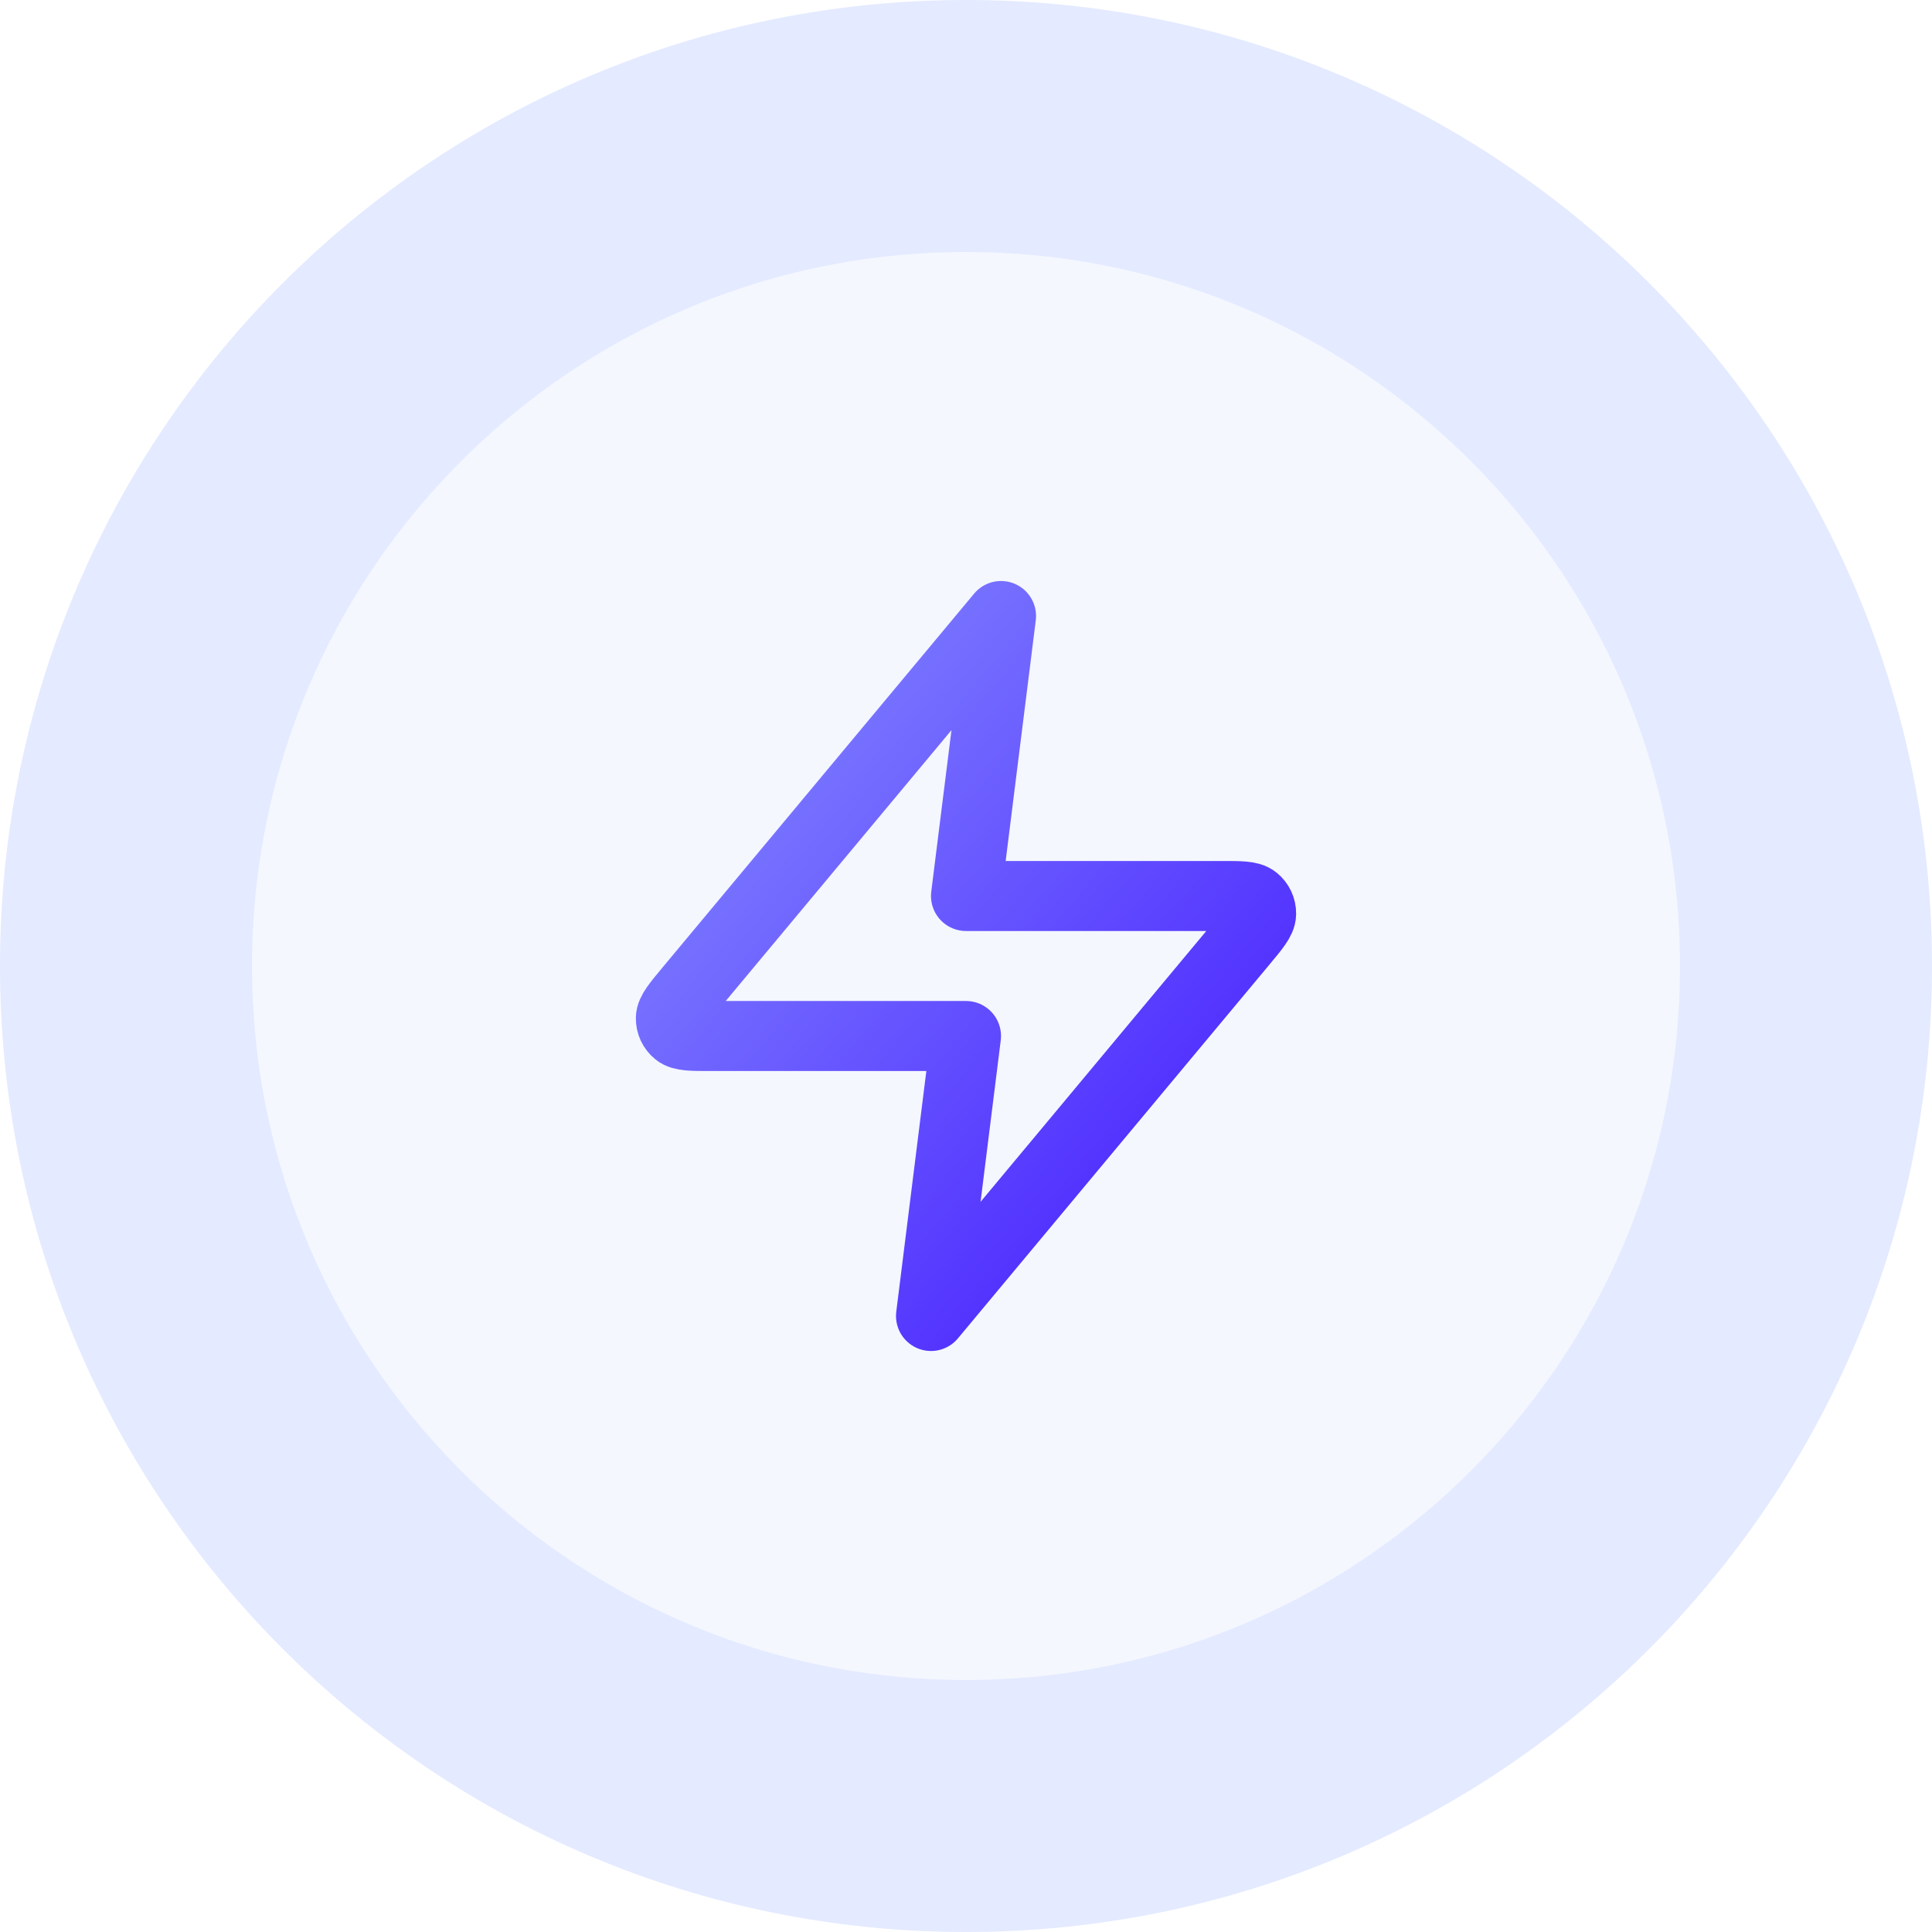
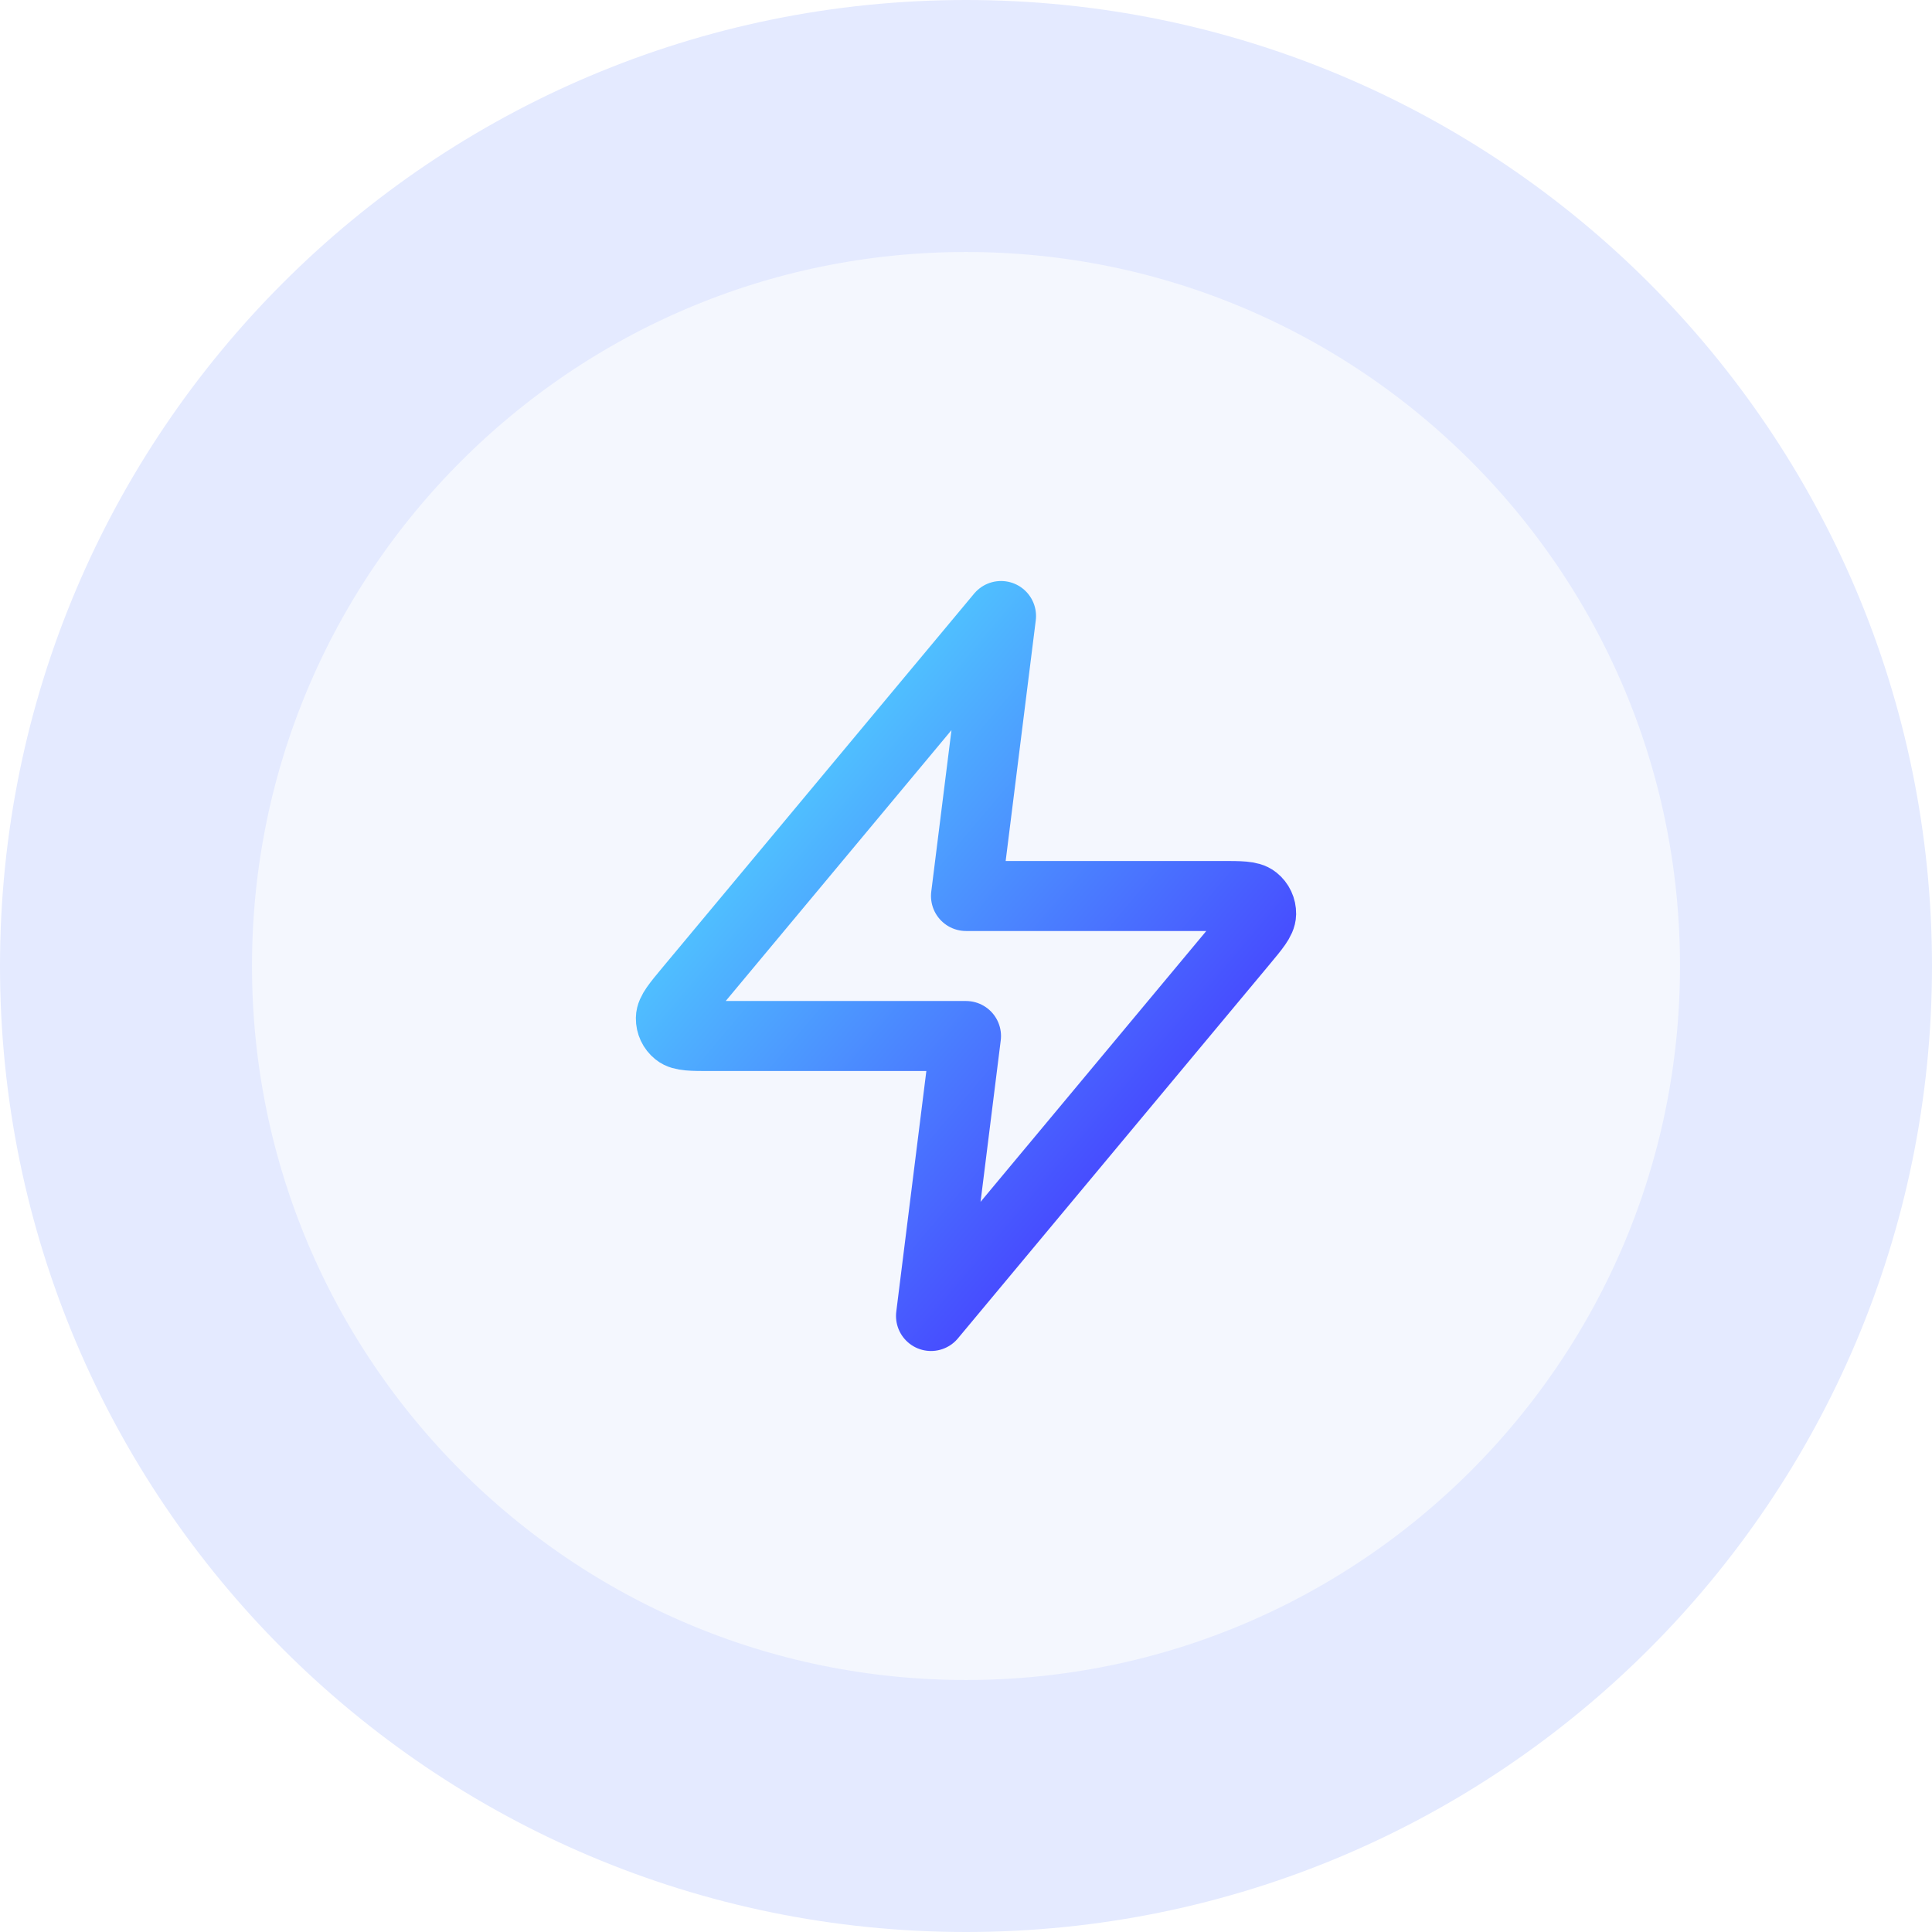
<svg xmlns="http://www.w3.org/2000/svg" width="46" height="46" viewBox="0 0 46 46" fill="none">
  <rect x="3" y="3" width="40" height="40" rx="20" fill="#F4F7FE" />
  <rect x="3" y="3" width="40" height="40" rx="20" stroke="#E4EAFF" stroke-width="6" />
  <path d="M23.834 14.667L16.411 23.573C16.121 23.922 15.975 24.096 15.973 24.244C15.971 24.372 16.028 24.494 16.128 24.574C16.242 24.667 16.47 24.667 16.924 24.667H23L22.167 31.333L29.589 22.427C29.88 22.078 30.025 21.904 30.027 21.756C30.029 21.628 29.972 21.506 29.872 21.426C29.758 21.333 29.531 21.333 29.077 21.333H23L23.834 14.667Z" stroke="url(#paint0_linear_2056_2320)" stroke-width="1.667" stroke-linecap="round" stroke-linejoin="round" />
  <defs>
    <linearGradient id="paint0_linear_2056_2320" x1="15.973" y1="14.667" x2="32.401" y2="28.519" gradientUnits="userSpaceOnUse">
-       <stop stop-color="#868CFF" />
+       <stop stop-color="#53F4FF" />
      <stop offset="1" stop-color="#4318FF" />
    </linearGradient>
  </defs>
</svg>
